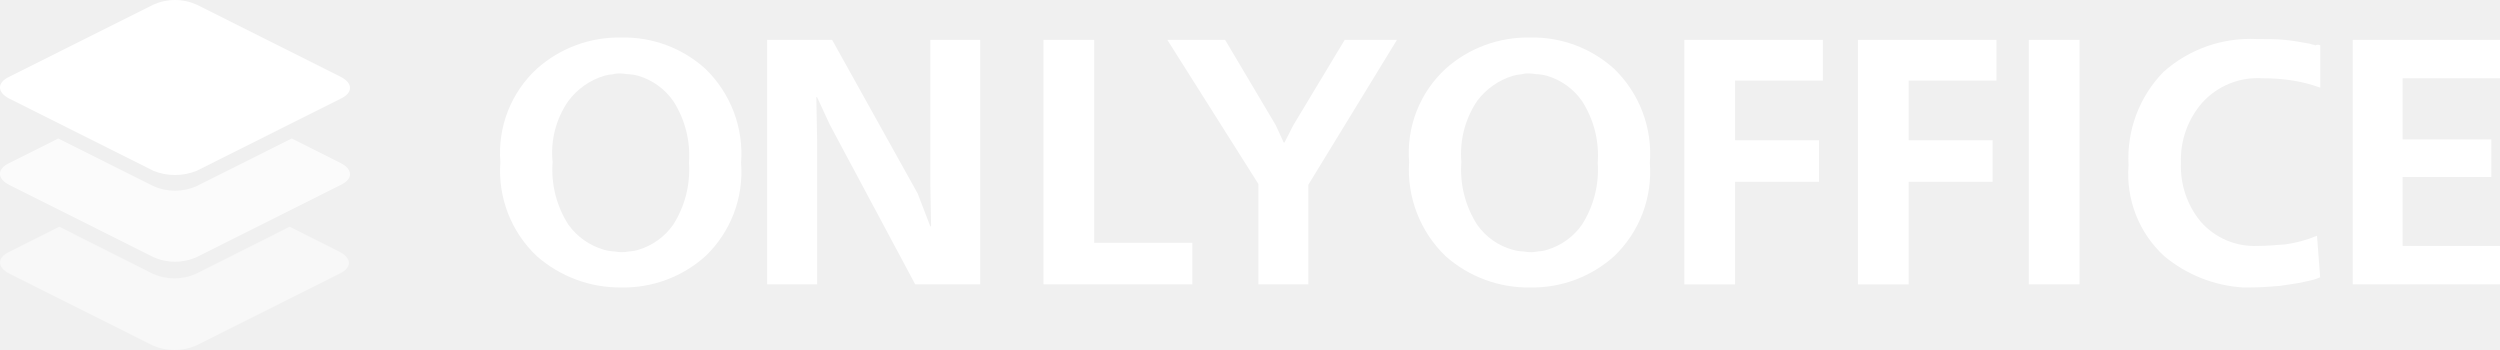
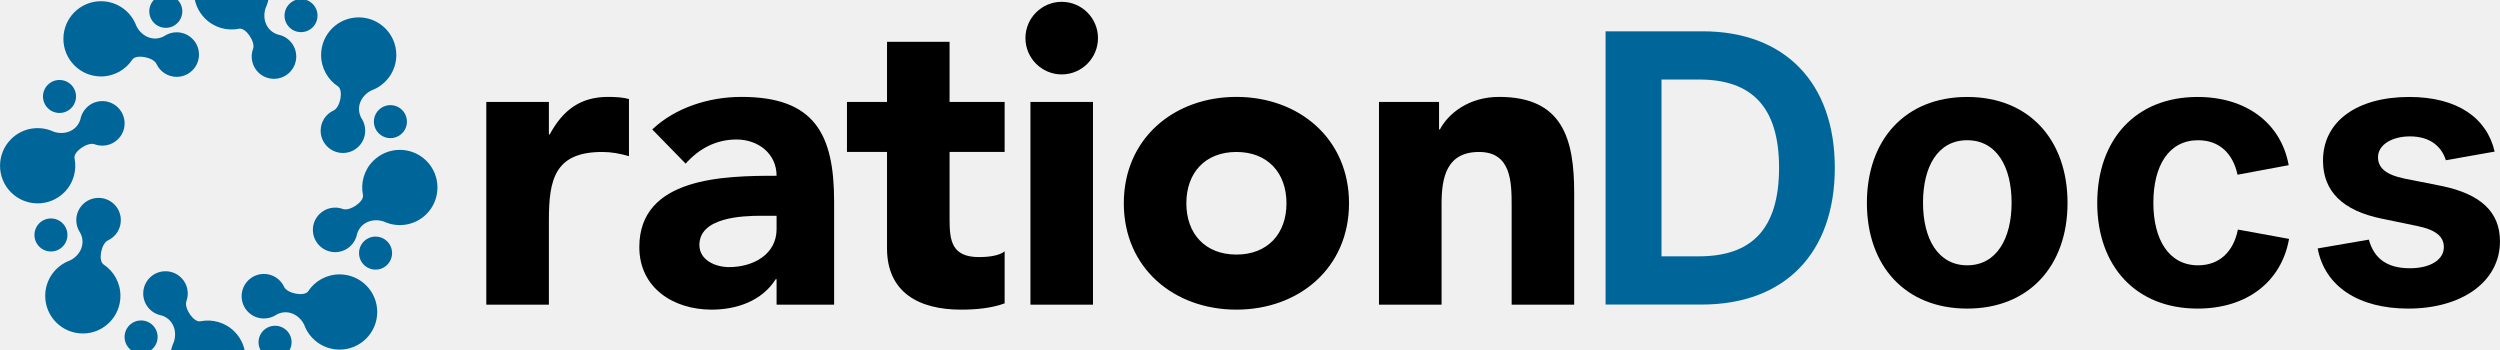
- <svg xmlns="http://www.w3.org/2000/svg" width="100" height="14" viewBox="0 0 100 14">
-   <g clip-path="url(#clip0_0_93)">
-     <path d="M20.015 6.482C19.959 5.791 20.061 5.096 20.313 4.45C20.566 3.803 20.962 3.223 21.472 2.752C22.402 1.921 23.614 1.474 24.861 1.501C26.1 1.475 27.301 1.924 28.218 2.755C28.718 3.239 29.104 3.827 29.351 4.477C29.597 5.127 29.697 5.823 29.643 6.516C29.697 7.204 29.597 7.896 29.351 8.541C29.104 9.186 28.718 9.768 28.218 10.246C27.298 11.072 26.099 11.52 24.861 11.499C23.616 11.514 22.409 11.068 21.473 10.246C20.965 9.766 20.57 9.18 20.318 8.529C20.066 7.877 19.962 7.178 20.015 6.482ZM22.105 6.482C22.037 7.364 22.259 8.245 22.737 8.989C23.087 9.474 23.588 9.827 24.163 9.992C24.277 10.026 24.395 10.047 24.514 10.055C24.609 10.055 24.736 10.086 24.831 10.086C24.948 10.09 25.067 10.08 25.182 10.055C25.301 10.05 25.419 10.029 25.533 9.992C26.098 9.825 26.589 9.471 26.927 8.989C27.397 8.253 27.619 7.385 27.559 6.513C27.623 5.641 27.402 4.771 26.927 4.036C26.589 3.554 26.098 3.201 25.533 3.033C25.419 3 25.301 2.979 25.182 2.971C25.055 2.971 24.96 2.939 24.831 2.939C24.724 2.933 24.617 2.943 24.514 2.971C24.395 2.979 24.277 3 24.163 3.033C23.593 3.207 23.093 3.559 22.737 4.036C22.239 4.749 22.014 5.617 22.105 6.481V6.482Z" fill="white" />
-     <path d="M30.686 1.595H33.285L36.706 7.738L37.212 9.054H37.244L37.212 7.33V1.595H39.207V11.373H36.608L33.188 4.98L32.681 3.882H32.653L32.685 5.606V11.373H30.686V1.595Z" fill="white" />
-     <path d="M41.74 1.595H43.767V9.712H47.693V11.373H41.74V1.595Z" fill="white" />
-     <path d="M46.693 1.595H49.005L51.032 5.011L51.348 5.701H51.38L51.731 5.011L53.788 1.595H55.878L52.332 7.393V11.373H50.337V7.362L46.693 1.595Z" fill="white" />
-     <path d="M56.365 6.482C56.309 5.791 56.411 5.096 56.663 4.45C56.916 3.803 57.312 3.223 57.822 2.752C58.752 1.921 59.964 1.474 61.212 1.501C62.45 1.475 63.651 1.924 64.568 2.755C65.068 3.239 65.454 3.827 65.701 4.477C65.947 5.127 66.047 5.823 65.994 6.516C66.047 7.204 65.947 7.896 65.701 8.541C65.454 9.186 65.068 9.768 64.568 10.246C63.648 11.072 62.449 11.52 61.212 11.499C59.965 11.52 58.756 11.072 57.823 10.246C57.321 9.762 56.93 9.175 56.678 8.525C56.426 7.875 56.319 7.178 56.365 6.482ZM58.455 6.482C58.387 7.364 58.609 8.245 59.087 8.989C59.431 9.48 59.935 9.835 60.513 9.992C60.627 10.026 60.745 10.047 60.864 10.055C60.959 10.055 61.086 10.086 61.181 10.086C61.299 10.092 61.417 10.081 61.532 10.055C61.651 10.05 61.769 10.029 61.883 9.992C62.448 9.825 62.939 9.471 63.277 8.989C63.747 8.253 63.969 7.385 63.909 6.513C63.974 5.641 63.752 4.771 63.277 4.036C62.939 3.554 62.448 3.201 61.883 3.033C61.769 3 61.651 2.979 61.532 2.971C61.406 2.971 61.31 2.939 61.181 2.939C61.074 2.933 60.967 2.943 60.864 2.971C60.745 2.979 60.627 3 60.513 3.033C59.943 3.207 59.443 3.559 59.087 4.036C58.603 4.755 58.38 5.618 58.455 6.481V6.482Z" fill="white" />
-     <path d="M67.373 1.595H72.915V3.224H69.403V5.61H72.76V7.271H69.403V11.377H67.373V1.595Z" fill="white" />
-     <path d="M74.317 1.595H79.859V3.224H76.347V5.61H79.704V7.271H76.347V11.377H74.317V1.595Z" fill="white" />
-     <path d="M81.153 11.373V1.595H83.18V11.373H81.153Z" fill="white" />
-     <path d="M92.811 1.813V3.506C92.461 3.379 92.101 3.285 91.734 3.225C91.326 3.16 90.913 3.129 90.499 3.131C90.051 3.102 89.601 3.174 89.185 3.342C88.768 3.51 88.395 3.77 88.093 4.103C87.51 4.769 87.204 5.632 87.238 6.516C87.203 7.369 87.484 8.206 88.027 8.865C88.31 9.188 88.662 9.442 89.056 9.611C89.451 9.779 89.879 9.856 90.307 9.837C90.659 9.837 91.004 9.805 91.416 9.775C91.85 9.714 92.275 9.599 92.68 9.43L92.806 11.091C92.724 11.128 92.639 11.159 92.553 11.185C92.427 11.217 92.299 11.248 92.141 11.279C91.888 11.342 91.571 11.373 91.191 11.436C90.811 11.467 90.431 11.498 90.019 11.498H89.703C88.551 11.421 87.454 10.982 86.568 10.245C86.07 9.786 85.682 9.221 85.435 8.591C85.189 7.961 85.088 7.283 85.142 6.609C85.103 5.924 85.207 5.239 85.447 4.597C85.686 3.955 86.058 3.37 86.536 2.879C87.56 1.965 88.904 1.492 90.275 1.562C90.687 1.562 91.067 1.562 91.383 1.594C91.735 1.626 92.049 1.688 92.397 1.75C92.46 1.782 92.555 1.782 92.619 1.813C92.648 1.798 92.681 1.79 92.714 1.79C92.747 1.79 92.779 1.798 92.809 1.813H92.811Z" fill="white" />
-     <path d="M94.11 1.595H100V3.13H96.105V5.575H99.652V7.08H96.105V9.838H99.999V11.373H94.11V1.595Z" fill="white" />
-     <path fill-rule="evenodd" clip-rule="evenodd" d="M6.126 13.828L0.368 10.943C-0.123 10.691 -0.123 10.302 0.368 10.073L2.372 9.067L6.104 10.944C6.381 11.069 6.678 11.133 6.978 11.133C7.279 11.133 7.576 11.069 7.853 10.944L11.585 9.067L13.589 10.074C14.08 10.326 14.08 10.715 13.589 10.944L7.832 13.829C7.283 14.058 6.675 14.058 6.127 13.829L6.126 13.828Z" fill="white" fill-opacity="0.5" />
-     <path fill-rule="evenodd" clip-rule="evenodd" d="M6.126 10.28L0.368 7.395C-0.123 7.143 -0.123 6.754 0.368 6.525L2.33 5.54L6.126 7.44C6.402 7.565 6.7 7.629 7 7.629C7.3 7.629 7.597 7.565 7.874 7.44L11.67 5.54L13.632 6.525C14.123 6.777 14.123 7.166 13.632 7.395L7.874 10.28C7.597 10.405 7.3 10.469 7 10.469C6.7 10.469 6.402 10.405 6.126 10.28Z" fill="white" fill-opacity="0.75" />
-     <path fill-rule="evenodd" clip-rule="evenodd" d="M6.126 6.826L0.368 3.942C-0.123 3.69 -0.123 3.301 0.368 3.072L6.126 0.189C6.402 0.064 6.7 0 7 0C7.3 0 7.597 0.064 7.874 0.189L13.632 3.074C14.123 3.326 14.123 3.715 13.632 3.944L7.874 6.829C7.311 7.058 6.689 7.058 6.126 6.829V6.826Z" fill="white" />
+ <svg xmlns="http://www.w3.org/2000/svg" width="100" height="14" viewBox="0 9.03 494.844 69.28" fill-rule="evenodd">
+   <style>.fil1{fill:#006699}.fil0{fill:#000000;fill-rule:nonzero}</style>
+   <g transform="translate(0.0025,-0.02942936)">
+     <g>
+       <g id="g2435">
+         <path class="fil0" d="m 96.25,69.36 h 12.39 V 52.6 c 0,-8.01 1.16,-13.46 10.57,-13.46 1.81,0 3.55,0.33 5.28,0.83 V 28.66 c -1.15,-0.33 -2.72,-0.42 -4.13,-0.42 -5.45,0 -8.91,2.56 -11.56,7.43 h -0.16 V 29.23 H 96.25 Z m 57.46,0 H 165.1 V 48.97 c 0,-13.38 -3.88,-20.73 -18.33,-20.73 -6.52,0 -13.13,2.15 -17.67,6.44 l 6.61,6.77 c 2.64,-2.97 6.02,-4.78 10.07,-4.78 4.29,0 7.93,2.8 7.93,7.18 -10.33,0 -27.17,0.25 -27.17,14.12 0,8.09 6.77,12.38 14.29,12.38 5.03,0 9.99,-1.73 12.71,-6.03 h 0.17 z m 0,-17.59 v 2.65 c 0,4.95 -4.55,7.51 -9.42,7.51 -2.72,0 -5.86,-1.4 -5.86,-4.38 0,-5.45 8.42,-5.78 12.22,-5.78 z m 45.14,-22.54 h -10.9 V 17.34 h -12.38 v 11.89 h -7.93 v 9.91 h 7.93 v 19.07 c 0,8.76 6.36,12.14 14.61,12.14 2.89,0 5.95,-0.25 8.67,-1.24 V 58.79 c -1.07,0.99 -3.71,1.16 -5.03,1.16 -5.37,0 -5.87,-3.14 -5.87,-7.43 V 39.14 h 10.9 z m 5.11,40.13 h 12.38 V 29.23 H 203.96 Z M 202.97,16.6 c 0,3.96 3.22,7.19 7.18,7.19 3.96,0 7.18,-3.23 7.18,-7.19 0,-3.96 -3.22,-7.18 -7.18,-7.18 -3.96,0 -7.18,3.22 -7.18,7.18 z m 19.47,32.7 c 0,12.8 9.9,21.05 22.29,21.05 12.38,0 22.29,-8.25 22.29,-21.05 0,-12.8 -9.91,-21.06 -22.29,-21.06 -12.39,0 -22.29,8.26 -22.29,21.06 z m 12.38,0 c 0,-6.03 3.72,-10.16 9.91,-10.16 6.19,0 9.91,4.13 9.91,10.16 0,6.02 -3.72,10.15 -9.91,10.15 -6.19,0 -9.91,-4.13 -9.91,-10.15 z m 38.13,20.06 h 12.39 V 49.38 c 0,-5.2 0.99,-10.24 7.43,-10.24 6.35,0 6.44,5.95 6.44,10.57 v 19.65 h 12.38 V 47.23 c 0,-10.73 -2.31,-18.99 -14.86,-18.99 -6.03,0 -10.07,3.31 -11.72,6.44 h -0.17 v -5.45 h -11.89 z" id="path137" />
+         <path class="fil1" d="m 19.98,9.3 c 3.23,0 5.97,2.05 7.01,4.91 v 0 c 1.02,2.09 3.41,3.17 5.52,1.99 0.1,-0.07 0.2,-0.13 0.3,-0.19 h 0.01 v 0 c 0.63,-0.35 1.36,-0.56 2.14,-0.56 2.44,0 4.42,1.98 4.42,4.41 0,2.44 -1.98,4.41 -4.42,4.41 -1.74,0 -3.24,-1.01 -3.96,-2.47 v 0 0 c -0.03,-0.06 -0.05,-0.11 -0.07,-0.16 -0.7,-1.27 -3.96,-1.88 -4.72,-0.81 v 0 c -1.33,2.02 -3.62,3.36 -6.23,3.36 -4.11,0 -7.44,-3.33 -7.44,-7.45 0,-4.11 3.33,-7.44 7.44,-7.44 z m -8.21,22.12 c 1.8,0 3.27,-1.46 3.27,-3.27 0,-1.8 -1.47,-3.26 -3.27,-3.26 -1.81,0 -3.27,1.46 -3.27,3.26 0,1.81 1.46,3.27 3.27,3.27 z m -1.7,27.42 c 1.81,0 3.27,-1.47 3.27,-3.27 0,-1.81 -1.46,-3.27 -3.27,-3.27 -1.8,0 -3.26,1.46 -3.26,3.27 0,1.8 1.46,3.27 3.26,3.27 z m 17.85,20.19 c 1.8,0 3.27,-1.47 3.27,-3.27 0,-1.81 -1.47,-3.27 -3.27,-3.27 -1.81,0 -3.27,1.46 -3.27,3.27 0,1.8 1.46,3.27 3.27,3.27 z m 26.52,1.04 c 1.8,0 3.27,-1.46 3.27,-3.27 0,-1.8 -1.47,-3.26 -3.27,-3.26 -1.81,0 -3.27,1.46 -3.27,3.26 0,1.81 1.46,3.27 3.27,3.27 z M 74.33,62.43 c 1.8,0 3.27,-1.47 3.27,-3.27 0,-1.81 -1.47,-3.27 -3.27,-3.27 -1.81,0 -3.27,1.46 -3.27,3.27 0,1.8 1.46,3.27 3.27,3.27 z M 77.27,36.4 c 1.8,0 3.27,-1.46 3.27,-3.26 0,-1.81 -1.47,-3.27 -3.27,-3.27 -1.8,0 -3.27,1.46 -3.27,3.27 0,1.8 1.47,3.26 3.27,3.26 z M 59.57,15.42 c 1.81,0 3.27,-1.46 3.27,-3.27 0,-1.8 -1.46,-3.27 -3.27,-3.27 -1.8,0 -3.26,1.47 -3.26,3.27 0,1.81 1.46,3.27 3.26,3.27 z M 51.1,2.18 c 2.28,2.28 2.77,5.67 1.48,8.43 v 0 c -0.76,2.2 0.17,4.65 2.5,5.31 0.11,0.02 0.23,0.05 0.34,0.08 h 0.01 v 0 c 0.7,0.2 1.36,0.58 1.91,1.13 1.72,1.72 1.72,4.51 0,6.24 -1.72,1.72 -4.51,1.72 -6.24,0 -1.23,-1.24 -1.58,-3.02 -1.05,-4.56 v 0 0 c 0.02,-0.06 0.04,-0.11 0.06,-0.16 0.4,-1.39 -1.47,-4.13 -2.76,-3.91 v 0 c -2.37,0.49 -4.94,-0.18 -6.78,-2.03 -2.91,-2.9 -2.91,-7.62 0,-10.53 2.91,-2.91 7.62,-2.91 10.53,0 z m 27.34,17.76 c 0,3.23 -2.05,5.97 -4.92,7.01 v 0 c -2.09,1.03 -3.16,3.41 -1.98,5.52 0.06,0.1 0.13,0.2 0.19,0.3 v 0.01 0 c 0.35,0.63 0.55,1.37 0.55,2.15 0,2.43 -1.97,4.41 -4.41,4.41 -2.43,0 -4.41,-1.98 -4.41,-4.41 0,-1.75 1.01,-3.25 2.48,-3.97 v 0 0 c 0.05,-0.02 0.1,-0.05 0.16,-0.07 1.27,-0.7 1.88,-3.96 0.81,-4.72 v 0 c -2.02,-1.33 -3.36,-3.62 -3.36,-6.23 0,-4.11 3.33,-7.44 7.44,-7.44 4.12,0 7.45,3.33 7.45,7.44 z m 5.96,31.5 c -2.28,2.27 -5.67,2.77 -8.43,1.47 v 0 c -2.2,-0.75 -4.65,0.18 -5.31,2.5 -0.02,0.12 -0.05,0.23 -0.08,0.35 v 0 0 c -0.2,0.7 -0.58,1.36 -1.13,1.92 -1.72,1.72 -4.51,1.72 -6.23,0 -1.73,-1.73 -1.73,-4.52 0,-6.24 1.23,-1.23 3.01,-1.58 4.55,-1.05 v 0 0 c 0.06,0.02 0.11,0.03 0.16,0.06 1.39,0.4 4.13,-1.47 3.91,-2.76 v 0 c -0.49,-2.38 0.18,-4.94 2.03,-6.79 2.91,-2.9 7.62,-2.9 10.53,0 2.91,2.91 2.91,7.63 0,10.54 z M 67.21,78.26 c -3.23,0 -5.97,-2.05 -7.01,-4.92 v 0 c -1.02,-2.09 -3.4,-3.16 -5.52,-1.98 -0.09,0.06 -0.2,0.13 -0.3,0.18 l -0.01,0.01 h 0.01 c -0.64,0.35 -1.37,0.55 -2.15,0.55 -2.44,0 -4.41,-1.97 -4.41,-4.41 0,-2.43 1.97,-4.41 4.41,-4.41 1.74,0 3.25,1.01 3.96,2.48 v 0 0 c 0.03,0.05 0.05,0.1 0.07,0.15 0.7,1.27 3.96,1.89 4.72,0.82 v 0 c 1.33,-2.03 3.62,-3.36 6.23,-3.36 4.11,0 7.45,3.33 7.45,7.44 0,4.12 -3.34,7.45 -7.45,7.45 z M 35.87,85.22 C 33.59,82.94 33.1,79.55 34.39,76.79 v 0 c 0.76,-2.2 -0.17,-4.65 -2.49,-5.31 -0.12,-0.02 -0.24,-0.05 -0.35,-0.08 h -0.01 v 0 c -0.7,-0.2 -1.36,-0.57 -1.91,-1.12 -1.72,-1.73 -1.72,-4.52 0,-6.24 1.72,-1.72 4.51,-1.72 6.24,0 1.23,1.23 1.58,3.01 1.05,4.55 v 0 0.01 c -0.02,0.05 -0.04,0.1 -0.06,0.15 -0.4,1.4 1.47,4.13 2.76,3.91 v 0 c 2.37,-0.49 4.94,0.19 6.78,2.03 2.91,2.91 2.91,7.62 0,10.53 -2.91,2.91 -7.62,2.91 -10.53,0 z M 8.94,67.62 c 0,-3.23 2.05,-5.97 4.91,-7.01 v 0 c 2.09,-1.02 3.17,-3.4 1.99,-5.52 -0.07,-0.09 -0.13,-0.2 -0.19,-0.3 v 0 0 c -0.35,-0.64 -0.56,-1.37 -0.56,-2.15 0,-2.44 1.98,-4.41 4.41,-4.41 2.44,0 4.41,1.97 4.41,4.41 0,1.74 -1.01,3.25 -2.47,3.96 v 0 0 c -0.06,0.03 -0.11,0.05 -0.16,0.08 -1.27,0.7 -1.88,3.95 -0.81,4.71 v 0 c 2.02,1.33 3.36,3.62 3.36,6.23 0,4.11 -3.33,7.45 -7.44,7.45 -4.12,0 -7.45,-3.34 -7.45,-7.45 z M 2.18,36.6 c 2.28,-2.28 5.67,-2.77 8.43,-1.47 v 0 c 2.2,0.75 4.65,-0.18 5.31,-2.5 0.02,-0.12 0.05,-0.23 0.08,-0.35 v 0 0 c 0.2,-0.7 0.58,-1.37 1.13,-1.92 1.72,-1.72 4.51,-1.72 6.23,0 1.73,1.73 1.73,4.52 0,6.24 -1.23,1.23 -3.01,1.58 -4.55,1.05 v 0 0 c -0.06,-0.02 -0.11,-0.04 -0.16,-0.06 -1.39,-0.4 -4.13,1.47 -3.91,2.76 v 0 c 0.49,2.37 -0.18,4.94 -2.03,6.79 -2.91,2.9 -7.62,2.9 -10.53,0 -2.91,-2.91 -2.91,-7.63 0,-10.54 z M 32.81,14.57 c 1.8,0 3.27,-1.46 3.27,-3.27 0,-1.8 -1.47,-3.26 -3.27,-3.26 -1.81,0 -3.27,1.46 -3.27,3.26 0,1.81 1.46,3.27 3.27,3.27 z" id="path139" />
+         <g aria-label="Docs" id="text548" fill="#000000" style="font-weight:bold;font-size:74.344px;stroke-width:0.548">
+           <path d="m 336.824,69.344 c 16.444,0 26.354,-10.164 26.354,-27.08 0,-16.844 -9.91,-27.008 -26.173,-27.008 h -19.203 v 54.088 z m -7.95,-9.547 V 24.803 h 7.478 c 10.346,0 15.791,5.373 15.791,17.461 0,12.161 -5.445,17.533 -15.864,17.533 z" style="fill:#006699" id="path2492" />
+           <path d="m 389.387,70.142 c 12.197,0 19.857,-8.422 19.857,-20.909 0,-12.56 -7.66,-20.982 -19.857,-20.982 -12.233,0 -19.857,8.422 -19.857,20.982 0,12.488 7.623,20.909 19.857,20.909 z m 0,-8.567 c -5.808,0 -8.749,-5.3 -8.749,-12.379 0,-7.188 2.94,-12.379 8.749,-12.379 5.808,0 8.785,5.227 8.785,12.379 0,7.079 -2.977,12.379 -8.785,12.379 z" style="stroke-width:0.548" id="path2494" />
+           <path d="m 434.981,70.142 c 9.729,0 16.59,-5.264 18.114,-13.794 l -10.128,-1.851 c -0.871,4.392 -3.666,7.079 -7.877,7.079 -5.808,0 -8.857,-5.118 -8.857,-12.379 0,-7.333 3.049,-12.379 8.857,-12.379 4.211,0 6.897,2.614 7.805,6.825 l 10.128,-1.888 c -1.525,-8.349 -8.422,-13.504 -18.042,-13.504 -12.233,0 -19.857,8.422 -19.857,20.982 0,12.488 7.623,20.909 19.857,20.909 z" style="stroke-width:0.548" id="path2496" />
+           <path d="m 476.691,70.142 c 10.636,0 18.15,-5.336 18.15,-13.322 0,-5.772 -3.775,-9.366 -11.616,-10.963 l -7.296,-1.452 c -3.848,-0.799 -5.227,-2.214 -5.227,-4.247 0,-2.432 2.759,-4.102 6.316,-4.102 3.957,0 6.244,1.96 7.115,4.719 l 9.656,-1.706 c -1.525,-6.607 -7.296,-10.818 -16.916,-10.818 -10.273,0 -17.061,4.792 -17.061,12.596 0,6.062 3.848,9.91 11.689,11.507 l 7.006,1.452 c 3.558,0.726 5.227,2.033 5.227,4.175 0,2.432 -2.577,4.175 -6.716,4.175 -4.465,0 -7.079,-1.851 -8.131,-5.663 l -10.128,1.742 c 1.416,7.551 8.131,11.907 17.933,11.907 z" style="stroke-width:0.548" id="path2498" />
+         </g>
+       </g>
+     </g>
  </g>
-   <defs>
-     <clipPath id="clip0_0_93">
-       <rect width="100" height="14" fill="white" />
-     </clipPath>
-   </defs>
</svg>
